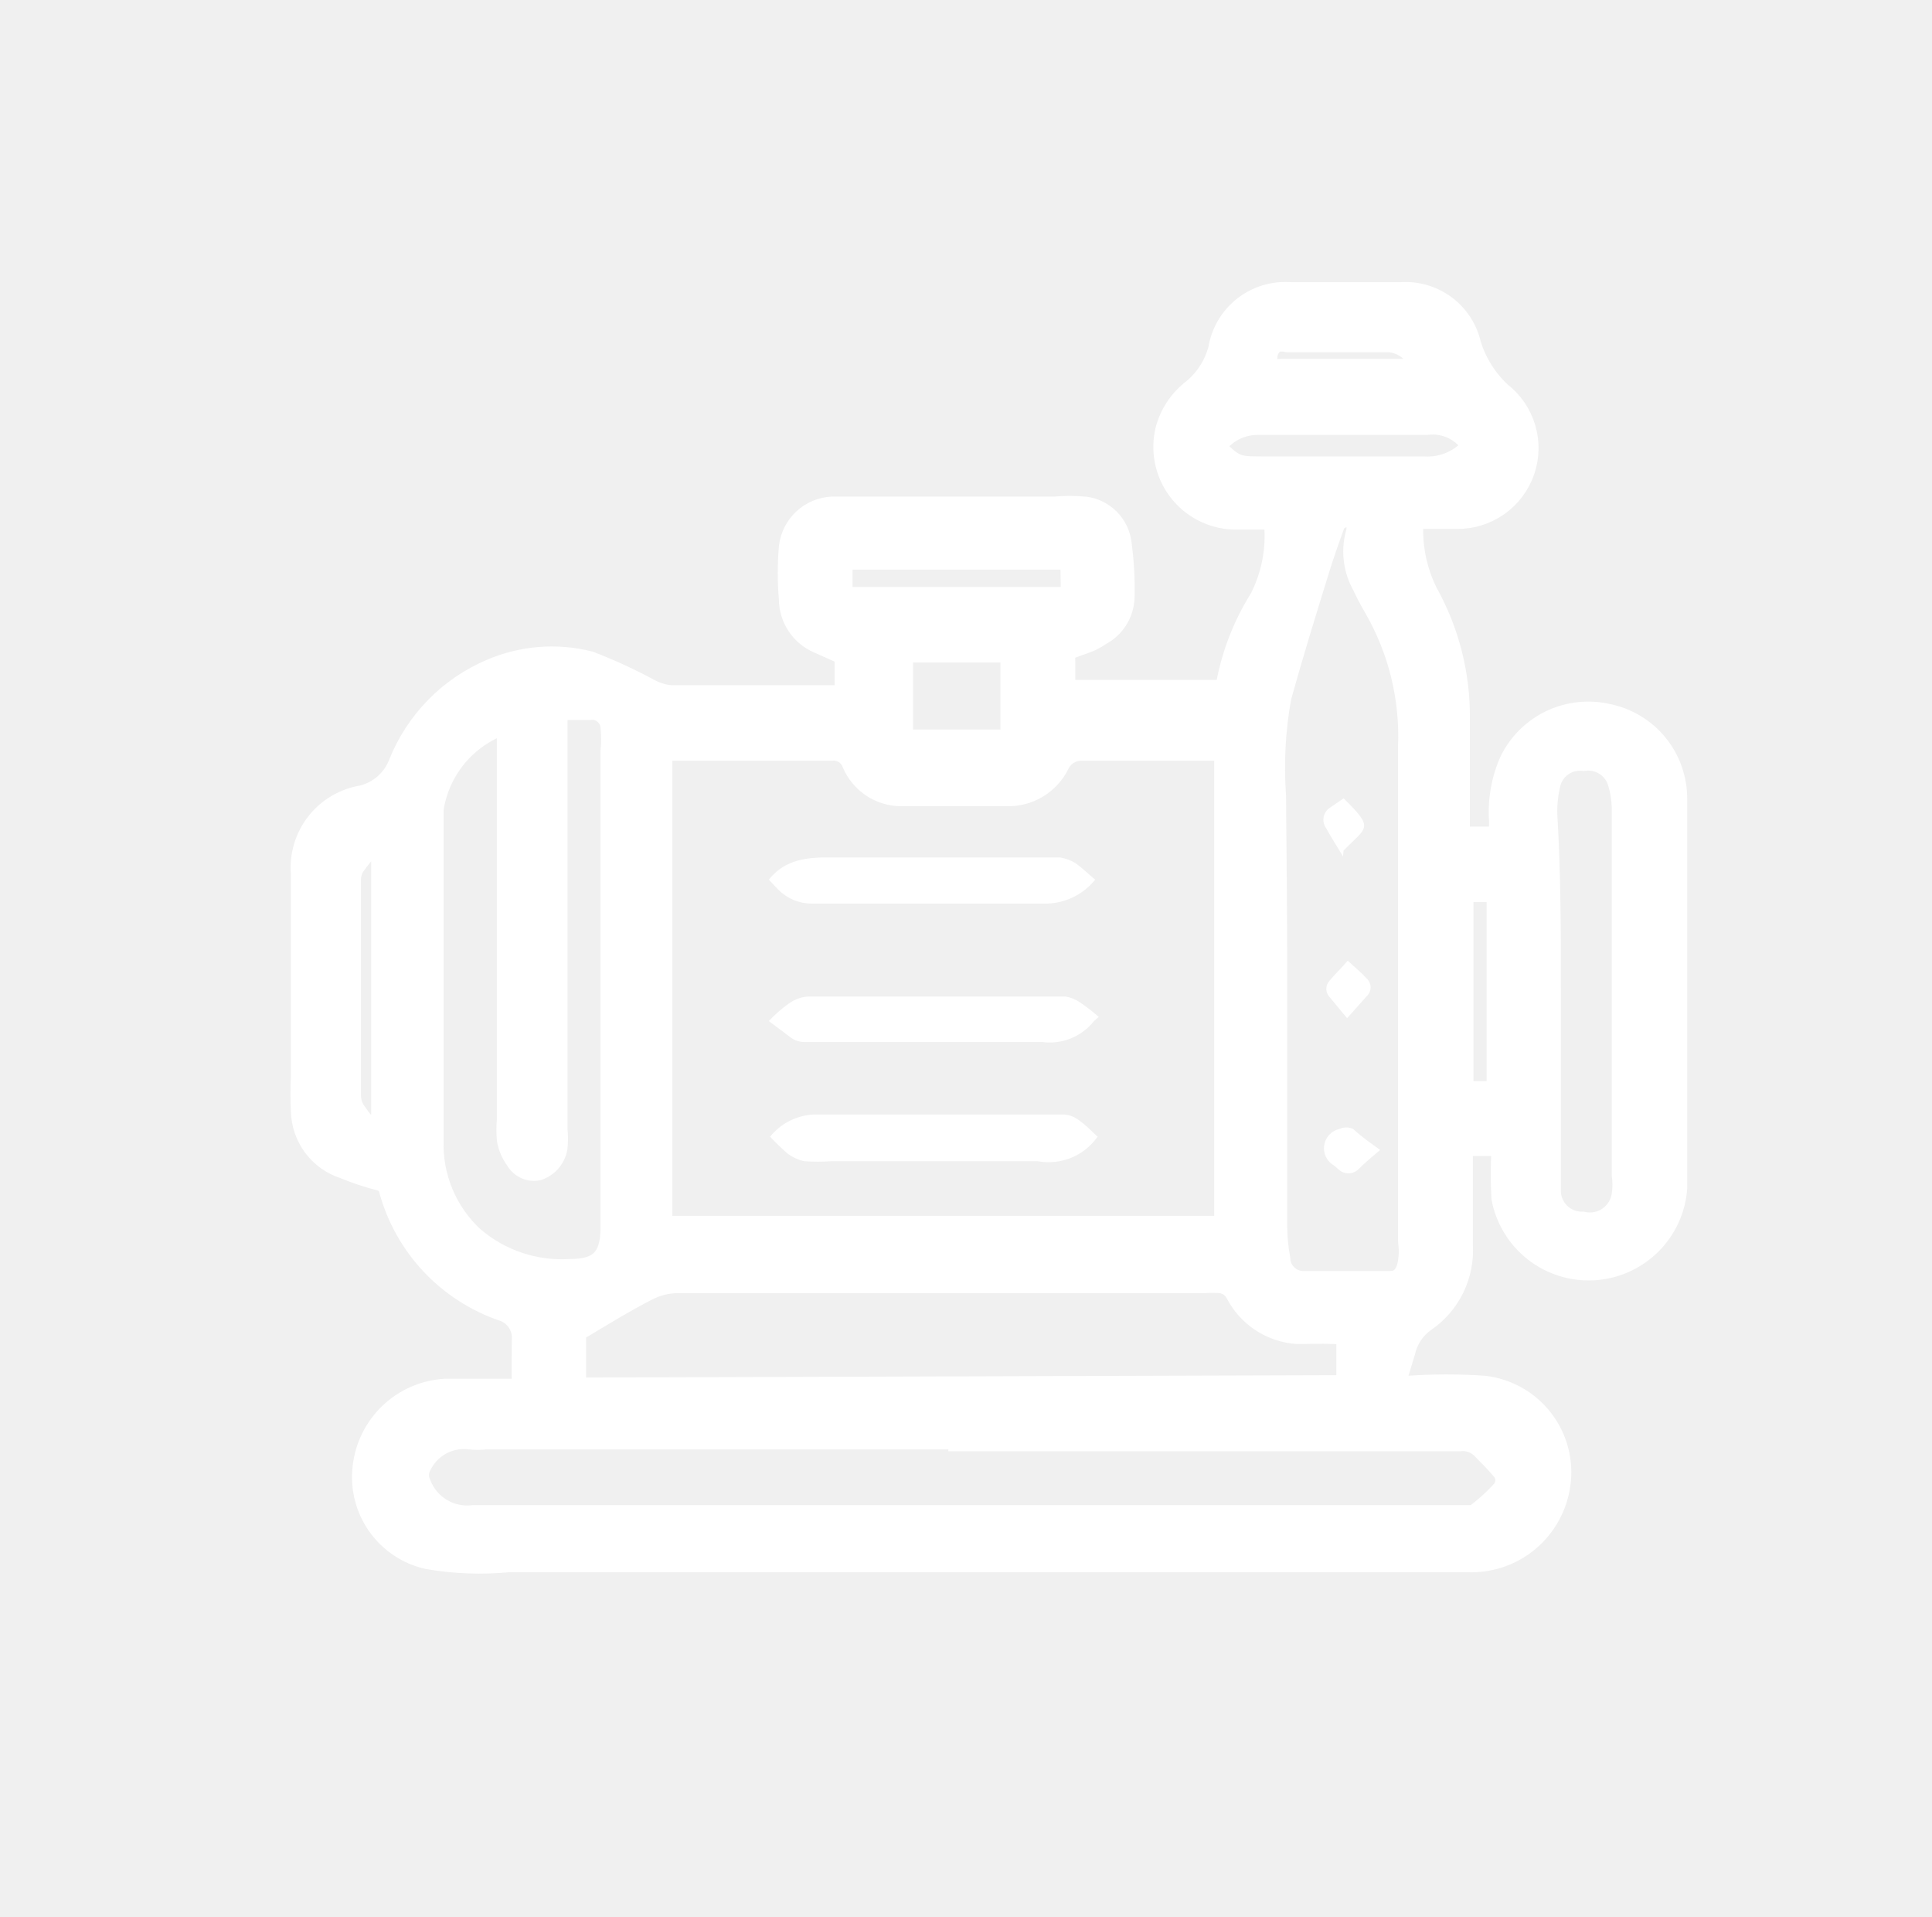
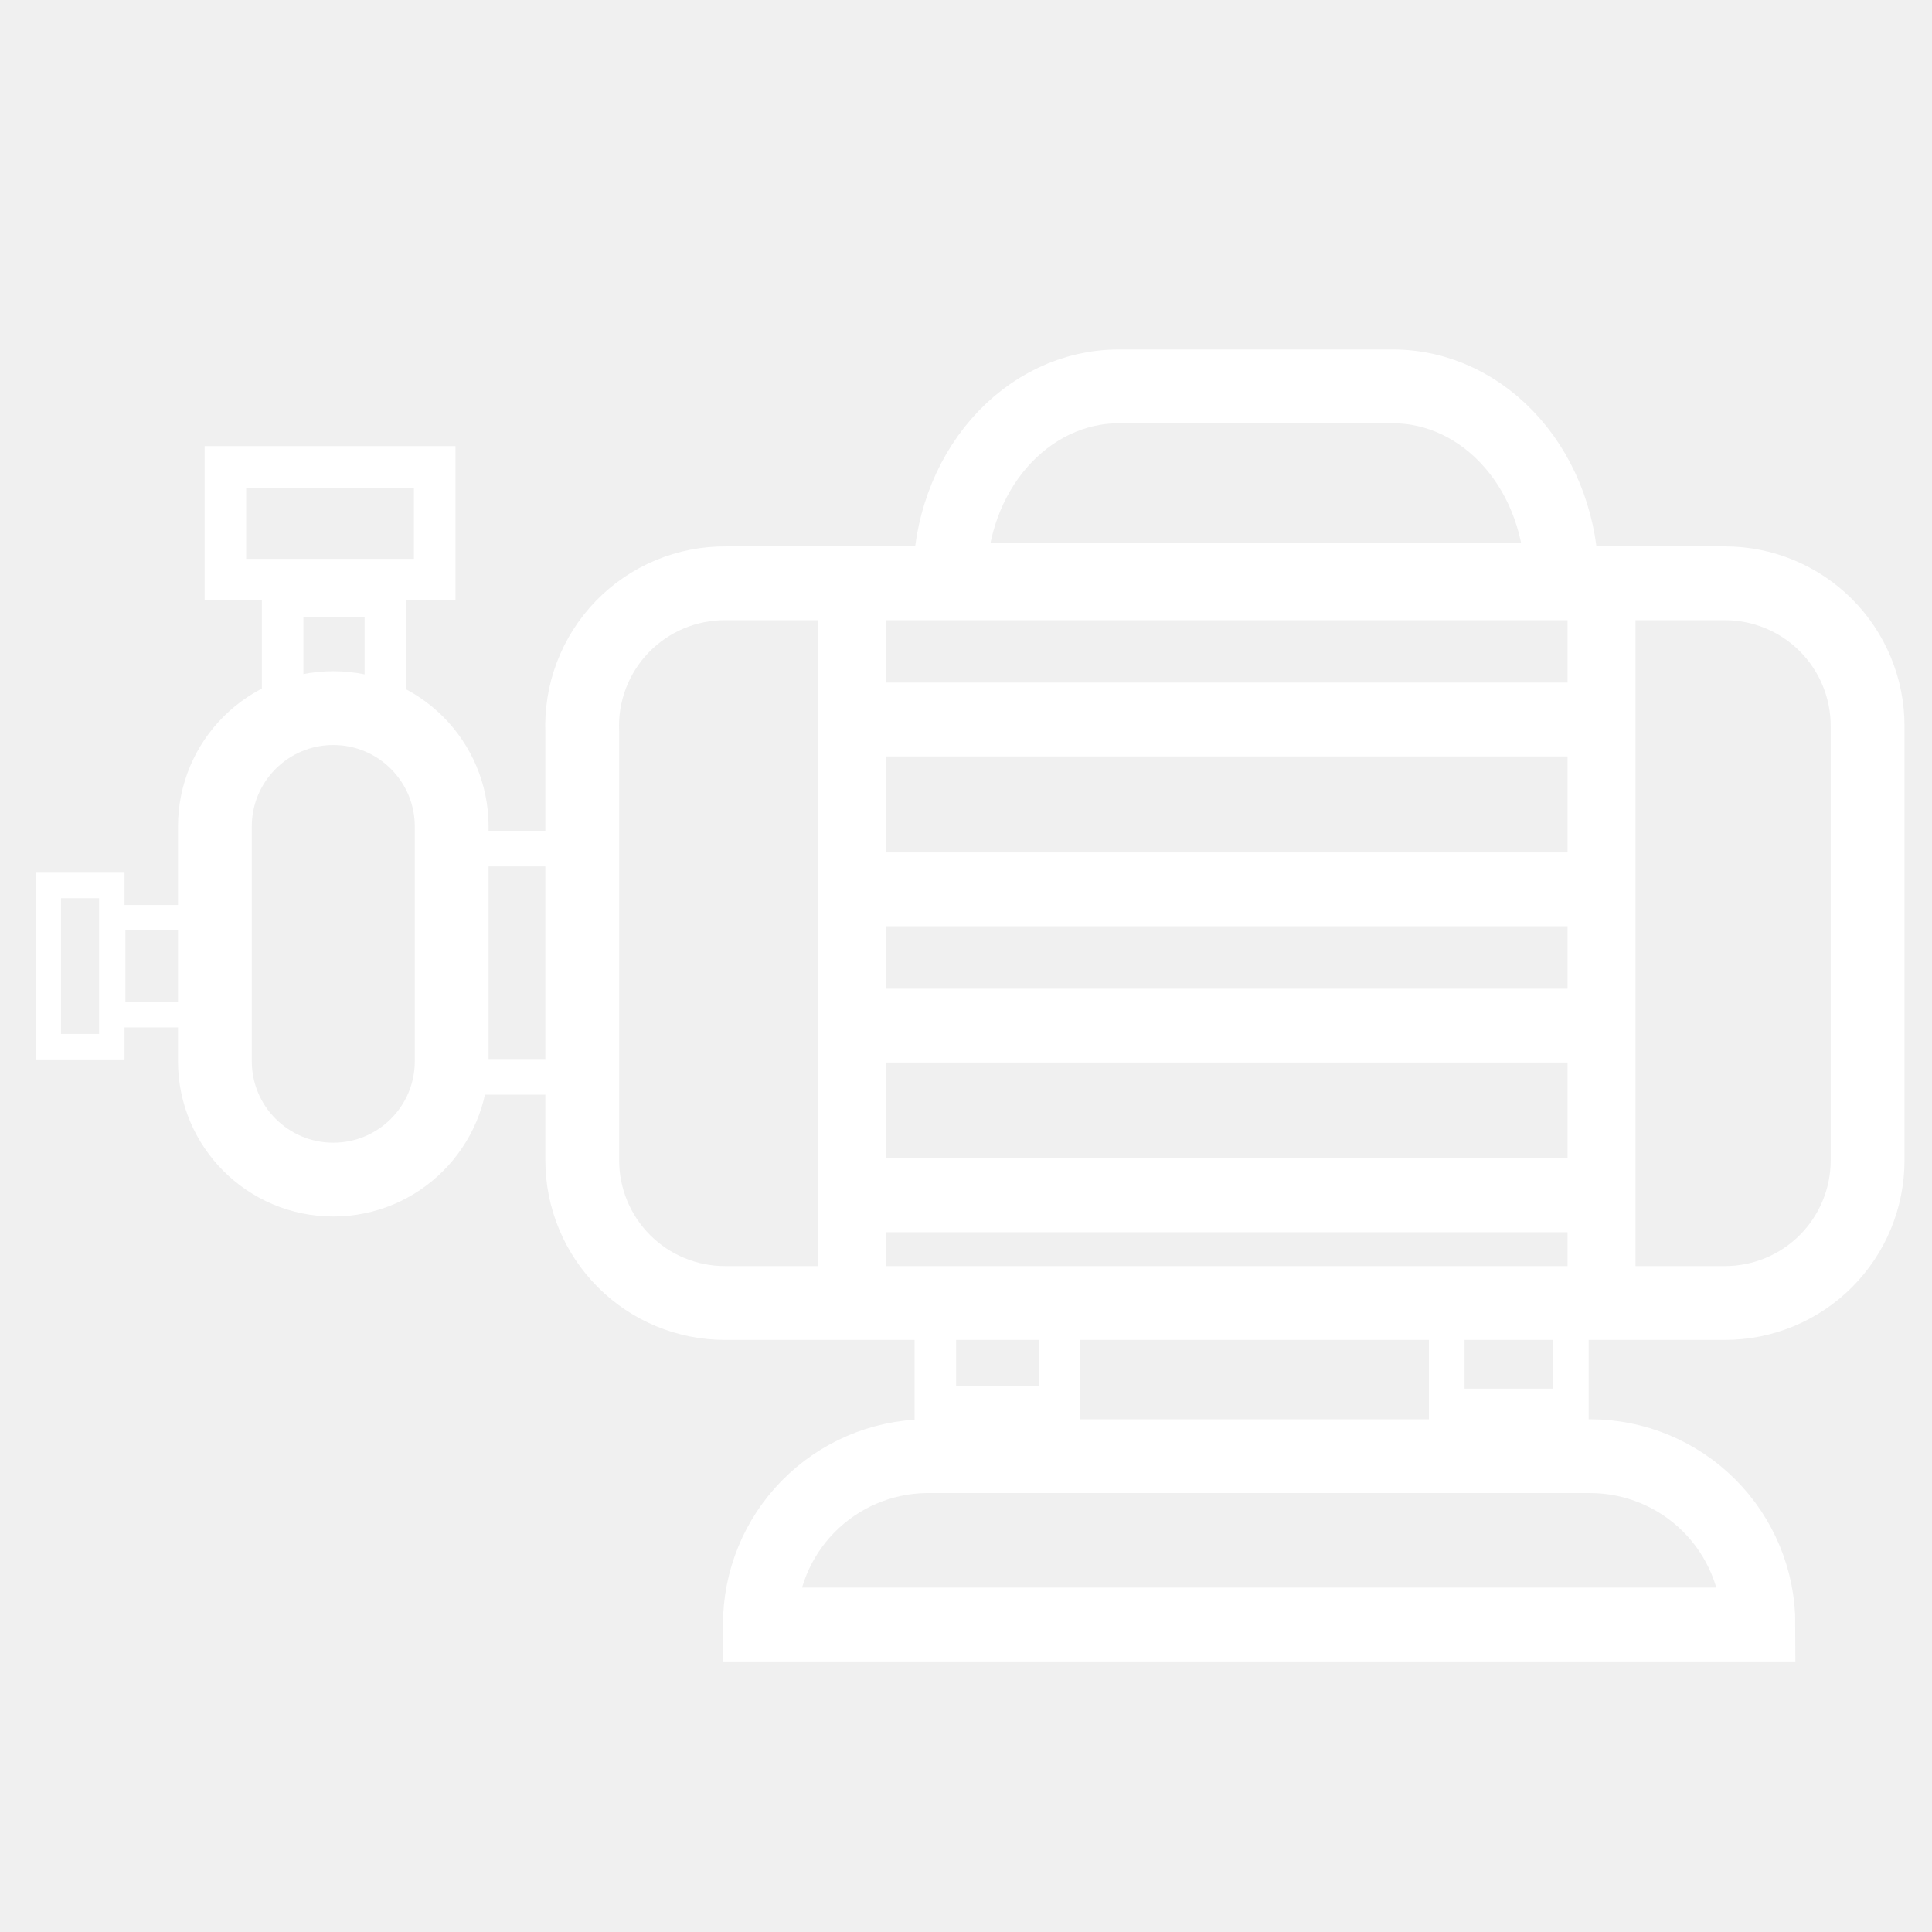
- <svg xmlns="http://www.w3.org/2000/svg" width="121" height="120" viewBox="0 0 121 120" fill="none">
-   <g clip-path="url(#clip0_5951_4149)">
-     <path d="M53.019 43.693C53.019 42.793 53.019 41.968 53.019 41.143C53.019 41.143 53.019 40.881 52.719 40.806L51.294 40.168C50.771 39.947 50.325 39.577 50.012 39.103C49.698 38.629 49.531 38.074 49.532 37.506C49.437 36.42 49.437 35.329 49.532 34.243C49.611 33.602 49.914 33.01 50.387 32.571C50.861 32.132 51.474 31.874 52.119 31.843H53.507H66.032C66.668 31.788 67.308 31.788 67.944 31.843C68.497 31.914 69.01 32.166 69.404 32.559C69.797 32.953 70.049 33.466 70.119 34.018C70.275 35.149 70.338 36.29 70.307 37.431C70.288 37.898 70.146 38.352 69.896 38.747C69.646 39.142 69.296 39.464 68.882 39.681C68.562 39.91 68.207 40.087 67.832 40.206C66.294 40.768 66.632 40.506 66.594 42.006V43.318H76.832C77.152 41.253 77.892 39.275 79.007 37.506C79.688 36.16 80.011 34.662 79.944 33.156V32.406H77.207C76.55 32.376 75.909 32.2 75.329 31.892C74.749 31.583 74.245 31.149 73.853 30.621C73.462 30.093 73.193 29.485 73.066 28.84C72.939 28.195 72.957 27.53 73.119 26.893C73.388 25.922 73.968 25.066 74.769 24.456C75.578 23.788 76.155 22.883 76.419 21.868C76.585 20.848 77.129 19.928 77.941 19.289C78.754 18.65 79.776 18.339 80.807 18.418H87.744C88.721 18.35 89.689 18.634 90.473 19.219C91.258 19.804 91.806 20.651 92.019 21.606C92.383 22.767 93.042 23.814 93.932 24.643C94.648 25.197 95.173 25.962 95.43 26.83C95.688 27.698 95.665 28.625 95.367 29.479C95.068 30.334 94.508 31.073 93.766 31.591C93.024 32.11 92.137 32.382 91.232 32.368C90.332 32.368 89.394 32.368 88.419 32.368C88.265 34.021 88.577 35.684 89.319 37.168C90.653 39.563 91.338 42.265 91.307 45.006C91.307 47.181 91.307 49.393 91.307 51.606V52.506H94.007V51.381C93.917 50.094 94.149 48.805 94.682 47.631C95.222 46.558 96.108 45.697 97.195 45.187C98.284 44.677 99.511 44.547 100.682 44.818C101.883 45.062 102.962 45.715 103.735 46.665C104.508 47.616 104.926 48.806 104.919 50.031C104.919 54.906 104.919 59.781 104.919 64.656C104.919 67.881 104.919 71.143 104.919 74.406C104.818 75.719 104.243 76.951 103.302 77.873C102.36 78.794 101.116 79.343 99.801 79.416C98.485 79.489 97.188 79.083 96.15 78.272C95.112 77.46 94.404 76.3 94.157 75.006C94.1 74.019 94.1 73.03 94.157 72.043V71.631H91.494C91.494 71.968 91.494 72.268 91.494 72.568C91.494 74.368 91.494 76.318 91.494 77.968C91.551 78.881 91.37 79.792 90.969 80.614C90.568 81.435 89.961 82.139 89.207 82.656C88.542 83.12 88.074 83.815 87.894 84.606C87.669 85.356 87.444 86.068 87.219 86.893C87.557 86.875 87.895 86.875 88.232 86.893C89.805 86.781 91.384 86.781 92.957 86.893C93.662 86.976 94.344 87.2 94.961 87.55C95.579 87.9 96.12 88.37 96.554 88.933C96.987 89.495 97.303 90.139 97.484 90.825C97.665 91.512 97.707 92.228 97.607 92.931C97.421 94.299 96.728 95.547 95.666 96.429C94.603 97.311 93.249 97.762 91.869 97.693H31.869C30.181 97.857 28.479 97.794 26.807 97.506C25.565 97.227 24.471 96.497 23.737 95.458C23.003 94.419 22.68 93.144 22.832 91.881C22.971 90.617 23.551 89.443 24.47 88.565C25.389 87.687 26.588 87.162 27.857 87.081C29.319 87.081 30.782 87.081 32.244 87.081C32.694 87.081 32.844 87.081 32.807 86.518C32.769 85.956 32.807 84.606 32.807 83.668C32.789 83.291 32.658 82.929 32.43 82.628C32.203 82.327 31.89 82.101 31.532 81.981C29.834 81.401 28.303 80.415 27.074 79.108C25.845 77.8 24.955 76.212 24.482 74.481C24.444 74.316 24.361 74.166 24.241 74.046C24.122 73.927 23.971 73.844 23.807 73.806C23.041 73.607 22.289 73.356 21.557 73.056C20.817 72.815 20.171 72.35 19.707 71.725C19.243 71.1 18.986 70.346 18.969 69.568C18.932 68.844 18.932 68.118 18.969 67.393C18.969 63.156 18.969 58.918 18.969 54.718C18.87 53.592 19.202 52.47 19.898 51.579C20.594 50.688 21.603 50.095 22.719 49.918C23.253 49.785 23.747 49.524 24.159 49.158C24.57 48.793 24.887 48.333 25.082 47.818C25.603 46.522 26.374 45.341 27.352 44.344C28.331 43.346 29.496 42.552 30.782 42.006C32.711 41.177 34.859 41.005 36.894 41.518C38.18 42.012 39.433 42.588 40.644 43.243C41.073 43.475 41.546 43.616 42.032 43.656H52.869L53.019 43.693ZM76.794 76.881V46.881H67.682C67.371 46.889 67.069 46.985 66.81 47.157C66.551 47.33 66.347 47.572 66.219 47.856C65.921 48.439 65.463 48.925 64.898 49.257C64.334 49.589 63.686 49.753 63.032 49.731H60.482C59.132 49.731 57.819 49.731 56.469 49.731C55.828 49.735 55.201 49.548 54.666 49.194C54.132 48.84 53.715 48.335 53.469 47.743C53.364 47.468 53.172 47.234 52.921 47.078C52.67 46.923 52.376 46.853 52.082 46.881H41.357V76.881H76.794ZM79.869 61.881V76.881C79.876 77.523 79.939 78.163 80.057 78.793C80.065 79.186 80.22 79.561 80.49 79.845C80.761 80.13 81.128 80.303 81.519 80.331C83.394 80.331 85.269 80.331 87.069 80.331C87.819 80.331 88.194 79.806 88.307 78.981C88.419 78.156 88.307 78.043 88.307 77.556V64.356C88.307 59.743 88.307 55.131 88.307 50.518V46.768C88.436 43.712 87.694 40.682 86.169 38.031C85.907 37.581 85.644 37.093 85.419 36.606C85.134 36.097 84.956 35.534 84.898 34.954C84.84 34.373 84.903 33.786 85.082 33.231C85.082 32.856 85.082 32.518 84.819 32.368C84.593 32.256 84.333 32.232 84.091 32.301C83.848 32.371 83.639 32.529 83.507 32.743C83.169 33.681 82.832 34.618 82.532 35.593C81.707 38.256 80.882 40.918 80.132 43.618C79.757 45.671 79.644 47.763 79.794 49.843C79.832 53.893 79.869 57.831 79.869 61.768V61.881ZM60.144 90.006H30.407C30.083 90.044 29.756 90.044 29.432 90.006C28.778 89.925 28.115 90.056 27.541 90.38C26.967 90.704 26.513 91.204 26.244 91.806C26.161 91.982 26.118 92.174 26.118 92.368C26.118 92.563 26.161 92.755 26.244 92.931C26.5 93.608 26.975 94.179 27.594 94.553C28.213 94.927 28.939 95.082 29.657 94.993H89.657C90.144 94.993 90.632 94.993 91.119 94.993C91.607 94.993 92.057 94.993 92.357 94.993C92.997 94.53 93.587 94.002 94.119 93.418C94.301 93.218 94.402 92.958 94.402 92.687C94.402 92.417 94.301 92.156 94.119 91.956C93.744 91.506 93.294 91.056 92.882 90.643C92.695 90.45 92.465 90.302 92.212 90.211C91.958 90.12 91.687 90.088 91.419 90.118H60.144V90.006ZM84.444 86.856V84.268C84.444 83.518 84.444 83.443 83.544 83.406C82.644 83.368 82.007 83.406 81.257 83.406C80.475 83.355 79.72 83.103 79.064 82.677C78.407 82.25 77.871 81.662 77.507 80.968C77.405 80.761 77.252 80.583 77.061 80.451C76.871 80.32 76.65 80.24 76.419 80.218C76.095 80.198 75.769 80.198 75.444 80.218H42.444C41.765 80.224 41.096 80.391 40.494 80.706C39.032 81.456 37.644 82.318 36.257 83.143C36.257 83.143 35.957 83.331 35.957 83.443V87.006L84.444 86.856ZM31.569 45.231C30.386 45.632 29.336 46.352 28.535 47.311C27.735 48.27 27.214 49.432 27.032 50.668C27.032 52.581 27.032 54.418 27.032 56.406C27.032 61.393 27.032 66.343 27.032 71.406C26.995 72.548 27.204 73.684 27.643 74.739C28.083 75.793 28.744 76.741 29.582 77.518C31.284 78.984 33.491 79.724 35.732 79.581C37.569 79.581 38.319 78.831 38.357 77.031V76.506C38.357 73.768 38.357 71.068 38.357 68.331V47.068C38.412 46.545 38.412 46.017 38.357 45.493C38.343 45.322 38.295 45.156 38.215 45.004C38.135 44.852 38.025 44.717 37.892 44.609C37.759 44.5 37.605 44.419 37.44 44.372C37.275 44.324 37.102 44.31 36.932 44.331C36.444 44.331 35.994 44.331 35.507 44.331C35.019 44.331 34.794 44.631 34.794 45.231V70.731C34.832 71.105 34.832 71.482 34.794 71.856C34.743 72.156 34.611 72.436 34.413 72.667C34.215 72.898 33.958 73.071 33.669 73.168C33.421 73.216 33.164 73.183 32.935 73.075C32.706 72.968 32.517 72.79 32.394 72.568C32.13 72.214 31.95 71.803 31.869 71.368C31.832 70.957 31.832 70.543 31.869 70.131V45.231H31.569ZM97.007 62.068V72.156C97.007 72.981 97.007 73.806 97.007 74.631C97.026 75.171 97.258 75.683 97.65 76.054C98.043 76.426 98.566 76.629 99.107 76.618C99.399 76.683 99.701 76.686 99.995 76.627C100.288 76.568 100.565 76.448 100.809 76.275C101.053 76.102 101.258 75.879 101.41 75.622C101.563 75.365 101.66 75.078 101.694 74.781C101.752 74.383 101.752 73.979 101.694 73.581V50.556C101.68 50.009 101.592 49.467 101.432 48.943C101.286 48.478 100.98 48.08 100.568 47.819C100.156 47.558 99.665 47.452 99.182 47.518C98.705 47.465 98.224 47.582 97.826 47.85C97.427 48.118 97.137 48.519 97.007 48.981C96.84 49.642 96.764 50.324 96.782 51.006C97.007 54.681 97.007 58.393 97.007 62.068ZM92.319 27.943C92.023 27.436 91.584 27.028 91.058 26.768C90.531 26.508 89.94 26.408 89.357 26.481C85.832 26.481 82.307 26.481 78.782 26.481C78.221 26.477 77.669 26.616 77.177 26.885C76.684 27.154 76.269 27.544 75.969 28.018C77.282 29.256 77.357 29.331 79.044 29.331C82.419 29.331 85.794 29.331 89.169 29.331C89.767 29.368 90.365 29.261 90.913 29.02C91.461 28.779 91.943 28.409 92.319 27.943ZM63.407 40.731H56.432V46.431H63.407V40.731ZM67.157 34.918H52.644V37.506H67.194L67.157 34.918ZM23.282 70.993C23.394 70.98 23.503 70.944 23.601 70.886C23.699 70.829 23.784 70.752 23.85 70.661C23.917 70.57 23.965 70.465 23.989 70.355C24.014 70.244 24.016 70.13 23.994 70.018C23.994 64.581 23.994 59.181 23.994 53.743C24.019 53.517 23.96 53.289 23.829 53.103C23.698 52.916 23.503 52.784 23.282 52.731C22.907 53.181 22.494 53.631 22.157 54.118C21.964 54.393 21.859 54.72 21.857 55.056C21.857 56.656 21.857 58.268 21.857 59.893V68.631C21.867 69.023 21.998 69.403 22.232 69.718C22.532 70.168 22.907 70.581 23.282 70.993ZM91.532 68.443H93.857V55.731H91.532V68.443ZM89.207 22.731C89.034 22.592 88.872 22.442 88.719 22.281C88.525 22.006 88.274 21.776 87.983 21.608C87.691 21.44 87.367 21.337 87.032 21.306H80.657C80.397 21.25 80.129 21.25 79.869 21.306C79.608 21.462 79.412 21.707 79.316 21.996C79.219 22.285 79.229 22.599 79.344 22.881C79.344 23.481 79.944 23.218 80.244 23.218H88.269C88.458 23.26 88.655 23.233 88.826 23.144C88.998 23.055 89.132 22.909 89.207 22.731Z" fill="white" stroke="white" stroke-width="1.5" />
-     <path d="M68.743 71.173C68.331 71.761 67.758 72.219 67.094 72.492C66.429 72.764 65.7 72.84 64.993 72.71H52.056C51.494 72.748 50.93 72.748 50.368 72.71C49.987 72.626 49.629 72.459 49.318 72.223C48.937 71.892 48.574 71.542 48.23 71.173C48.559 70.766 48.969 70.432 49.434 70.194C49.899 69.954 50.409 69.816 50.931 69.785C54.456 69.785 57.943 69.785 61.468 69.785C63.193 69.785 64.918 69.785 66.643 69.785C66.97 69.806 67.283 69.923 67.543 70.123C67.993 70.423 68.368 70.835 68.743 71.173Z" fill="white" />
-     <path d="M68.815 63.672L68.515 63.934C68.137 64.413 67.641 64.786 67.076 65.016C66.51 65.246 65.895 65.326 65.29 65.246C62.515 65.246 59.777 65.246 57.002 65.246H50.365C50.052 65.244 49.749 65.138 49.502 64.947L48.152 63.934C48.526 63.53 48.941 63.166 49.39 62.846C49.741 62.589 50.156 62.433 50.59 62.397H56.89H63.94C64.877 62.397 65.777 62.397 66.715 62.397C67.052 62.449 67.372 62.577 67.652 62.772C68.057 63.049 68.445 63.349 68.815 63.672Z" fill="white" />
-     <path d="M48.152 55.079C49.39 53.541 51.077 53.691 52.765 53.691H64.015C64.802 53.691 65.59 53.691 66.377 53.691C66.738 53.743 67.083 53.871 67.39 54.066C67.802 54.367 68.177 54.742 68.59 55.079C68.219 55.54 67.752 55.914 67.22 56.173C66.689 56.432 66.106 56.571 65.515 56.579C62.552 56.579 59.59 56.579 56.627 56.579C54.715 56.579 52.877 56.579 50.852 56.579C50.463 56.58 50.077 56.505 49.716 56.357C49.356 56.209 49.029 55.991 48.752 55.717L48.152 55.079Z" fill="white" />
-     <path d="M86.438 72.003C85.95 72.415 85.5 72.79 85.088 73.203C85.004 73.287 84.905 73.353 84.795 73.399C84.686 73.444 84.569 73.467 84.45 73.467C84.332 73.467 84.214 73.444 84.105 73.399C83.996 73.353 83.896 73.287 83.813 73.203L83.55 72.978C83.332 72.855 83.155 72.669 83.045 72.444C82.934 72.219 82.895 71.966 82.931 71.718C82.968 71.47 83.079 71.239 83.25 71.055C83.42 70.872 83.643 70.744 83.888 70.69C84.022 70.627 84.17 70.594 84.319 70.594C84.468 70.594 84.615 70.627 84.75 70.69C85.35 71.253 85.875 71.59 86.438 72.003Z" fill="white" />
-     <path d="M84.112 53.628C83.737 52.99 83.362 52.428 83.061 51.865C82.986 51.764 82.933 51.648 82.905 51.525C82.877 51.402 82.876 51.274 82.9 51.151C82.925 51.027 82.976 50.91 83.049 50.806C83.122 50.704 83.215 50.617 83.324 50.553L84.149 49.99C86.099 51.903 85.612 51.753 84.149 53.253L84.112 53.628Z" fill="white" />
-     <path d="M84.368 63.754L83.281 62.442C83.143 62.302 83.066 62.113 83.066 61.917C83.066 61.721 83.143 61.532 83.281 61.392C83.618 60.979 84.031 60.604 84.406 60.154C84.856 60.567 85.268 60.904 85.606 61.279C85.68 61.349 85.738 61.434 85.778 61.527C85.819 61.621 85.839 61.721 85.839 61.823C85.839 61.925 85.819 62.025 85.778 62.119C85.738 62.212 85.68 62.297 85.606 62.367L84.368 63.754Z" fill="white" />
-   </g>
-   <defs>
-     <clipPath id="clip0_5951_4149">
-       <rect width="120" height="120" fill="white" transform="translate(0.777344)" />
-     </clipPath>
-   </defs>
+ <svg xmlns="http://www.w3.org/2000/svg" width="120" height="120" viewBox="0 0 120 120" fill="none">
+   <path d="M45.114 36.229H107.139C109.489 36.229 111.743 37.163 113.405 38.824C115.066 40.486 116 42.74 116 45.09V72.07C116 74.421 115.066 76.674 113.405 78.336C111.743 79.998 109.489 80.931 107.139 80.931H45.026C42.676 80.931 40.422 79.998 38.761 78.336C37.099 76.674 36.165 74.421 36.165 72.07V45.489C36.111 44.284 36.303 43.082 36.729 41.954C37.156 40.827 37.808 39.798 38.646 38.931C39.483 38.065 40.489 37.378 41.602 36.913C42.714 36.449 43.909 36.216 45.114 36.229Z" stroke="white" stroke-width="4.584" stroke-miterlimit="10" />
+   <path d="M28.055 51.337C28.055 47.275 24.763 43.982 20.701 43.982C16.639 43.982 13.347 47.275 13.347 51.337V65.913C13.347 69.974 16.639 73.267 20.701 73.267C24.763 73.267 28.055 69.974 28.055 65.913V51.337Z" stroke="white" stroke-width="4.584" stroke-miterlimit="10" />
+   <path d="M28.233 52.708V66.885H36.208V52.708H28.233Z" stroke="white" stroke-width="2.215" stroke-miterlimit="10" />
+   <path d="M52.912 37.076V80.715" stroke="white" stroke-width="4.22" stroke-miterlimit="10" />
+   <path d="M99.474 37.076V80.715" stroke="white" stroke-width="4.22" stroke-miterlimit="10" />
+   <path d="M52.912 44.69H99.475" stroke="white" stroke-width="4.584" stroke-miterlimit="10" />
+   <path d="M52.912 55.238H99.475" stroke="white" stroke-width="4.584" stroke-miterlimit="10" />
+   <path d="M52.912 63.703H99.475" stroke="white" stroke-width="4.584" stroke-miterlimit="10" />
+   <path d="M52.912 74.242H99.475" stroke="white" stroke-width="4.584" stroke-miterlimit="10" />
+   <path d="M57.476 90.445H98.766C101.539 90.445 104.199 91.547 106.16 93.508C108.12 95.469 109.222 98.128 109.222 100.901H47.197C47.197 98.158 48.274 95.525 50.197 93.57C52.119 91.614 54.733 90.492 57.476 90.445Z" stroke="white" stroke-width="4.584" stroke-miterlimit="10" />
+   <path d="M65.803 80.713H58.095V87.358H65.803V80.713Z" stroke="white" stroke-width="2.58" stroke-miterlimit="10" />
+   <path d="M97.568 80.713H89.859V87.358H97.568V80.713Z" stroke="white" stroke-width="2.215" stroke-miterlimit="10" />
+   <path d="M7 57V63.025H12.139V57H7Z" stroke="white" stroke-width="1.58" stroke-miterlimit="10" />
+   <path d="M3 65.012H6.943L6.943 54.999H3L3 65.012Z" stroke="white" stroke-width="1.58" stroke-miterlimit="10" />
+   <path d="M69.478 24H86.522C87.898 24 89.26 24.31 90.532 24.913C91.803 25.517 92.958 26.4 93.931 27.515C94.904 28.629 95.676 29.952 96.202 31.408C96.729 32.864 97 34.424 97 36H59C59 34.424 59.271 32.864 59.798 31.408C60.324 29.952 61.096 28.629 62.069 27.515C63.042 26.4 64.197 25.517 65.468 24.913C66.74 24.31 68.102 24 69.478 24Z" stroke="white" stroke-width="4.584" stroke-miterlimit="10" />
+   <path d="M23.935 37.025H17.556V44.114H23.935V37.025Z" stroke="white" stroke-width="2.58" stroke-miterlimit="10" />
+   <path d="M14 29V36H27V29H14Z" stroke="white" stroke-width="2.58" stroke-miterlimit="10" />
</svg>
